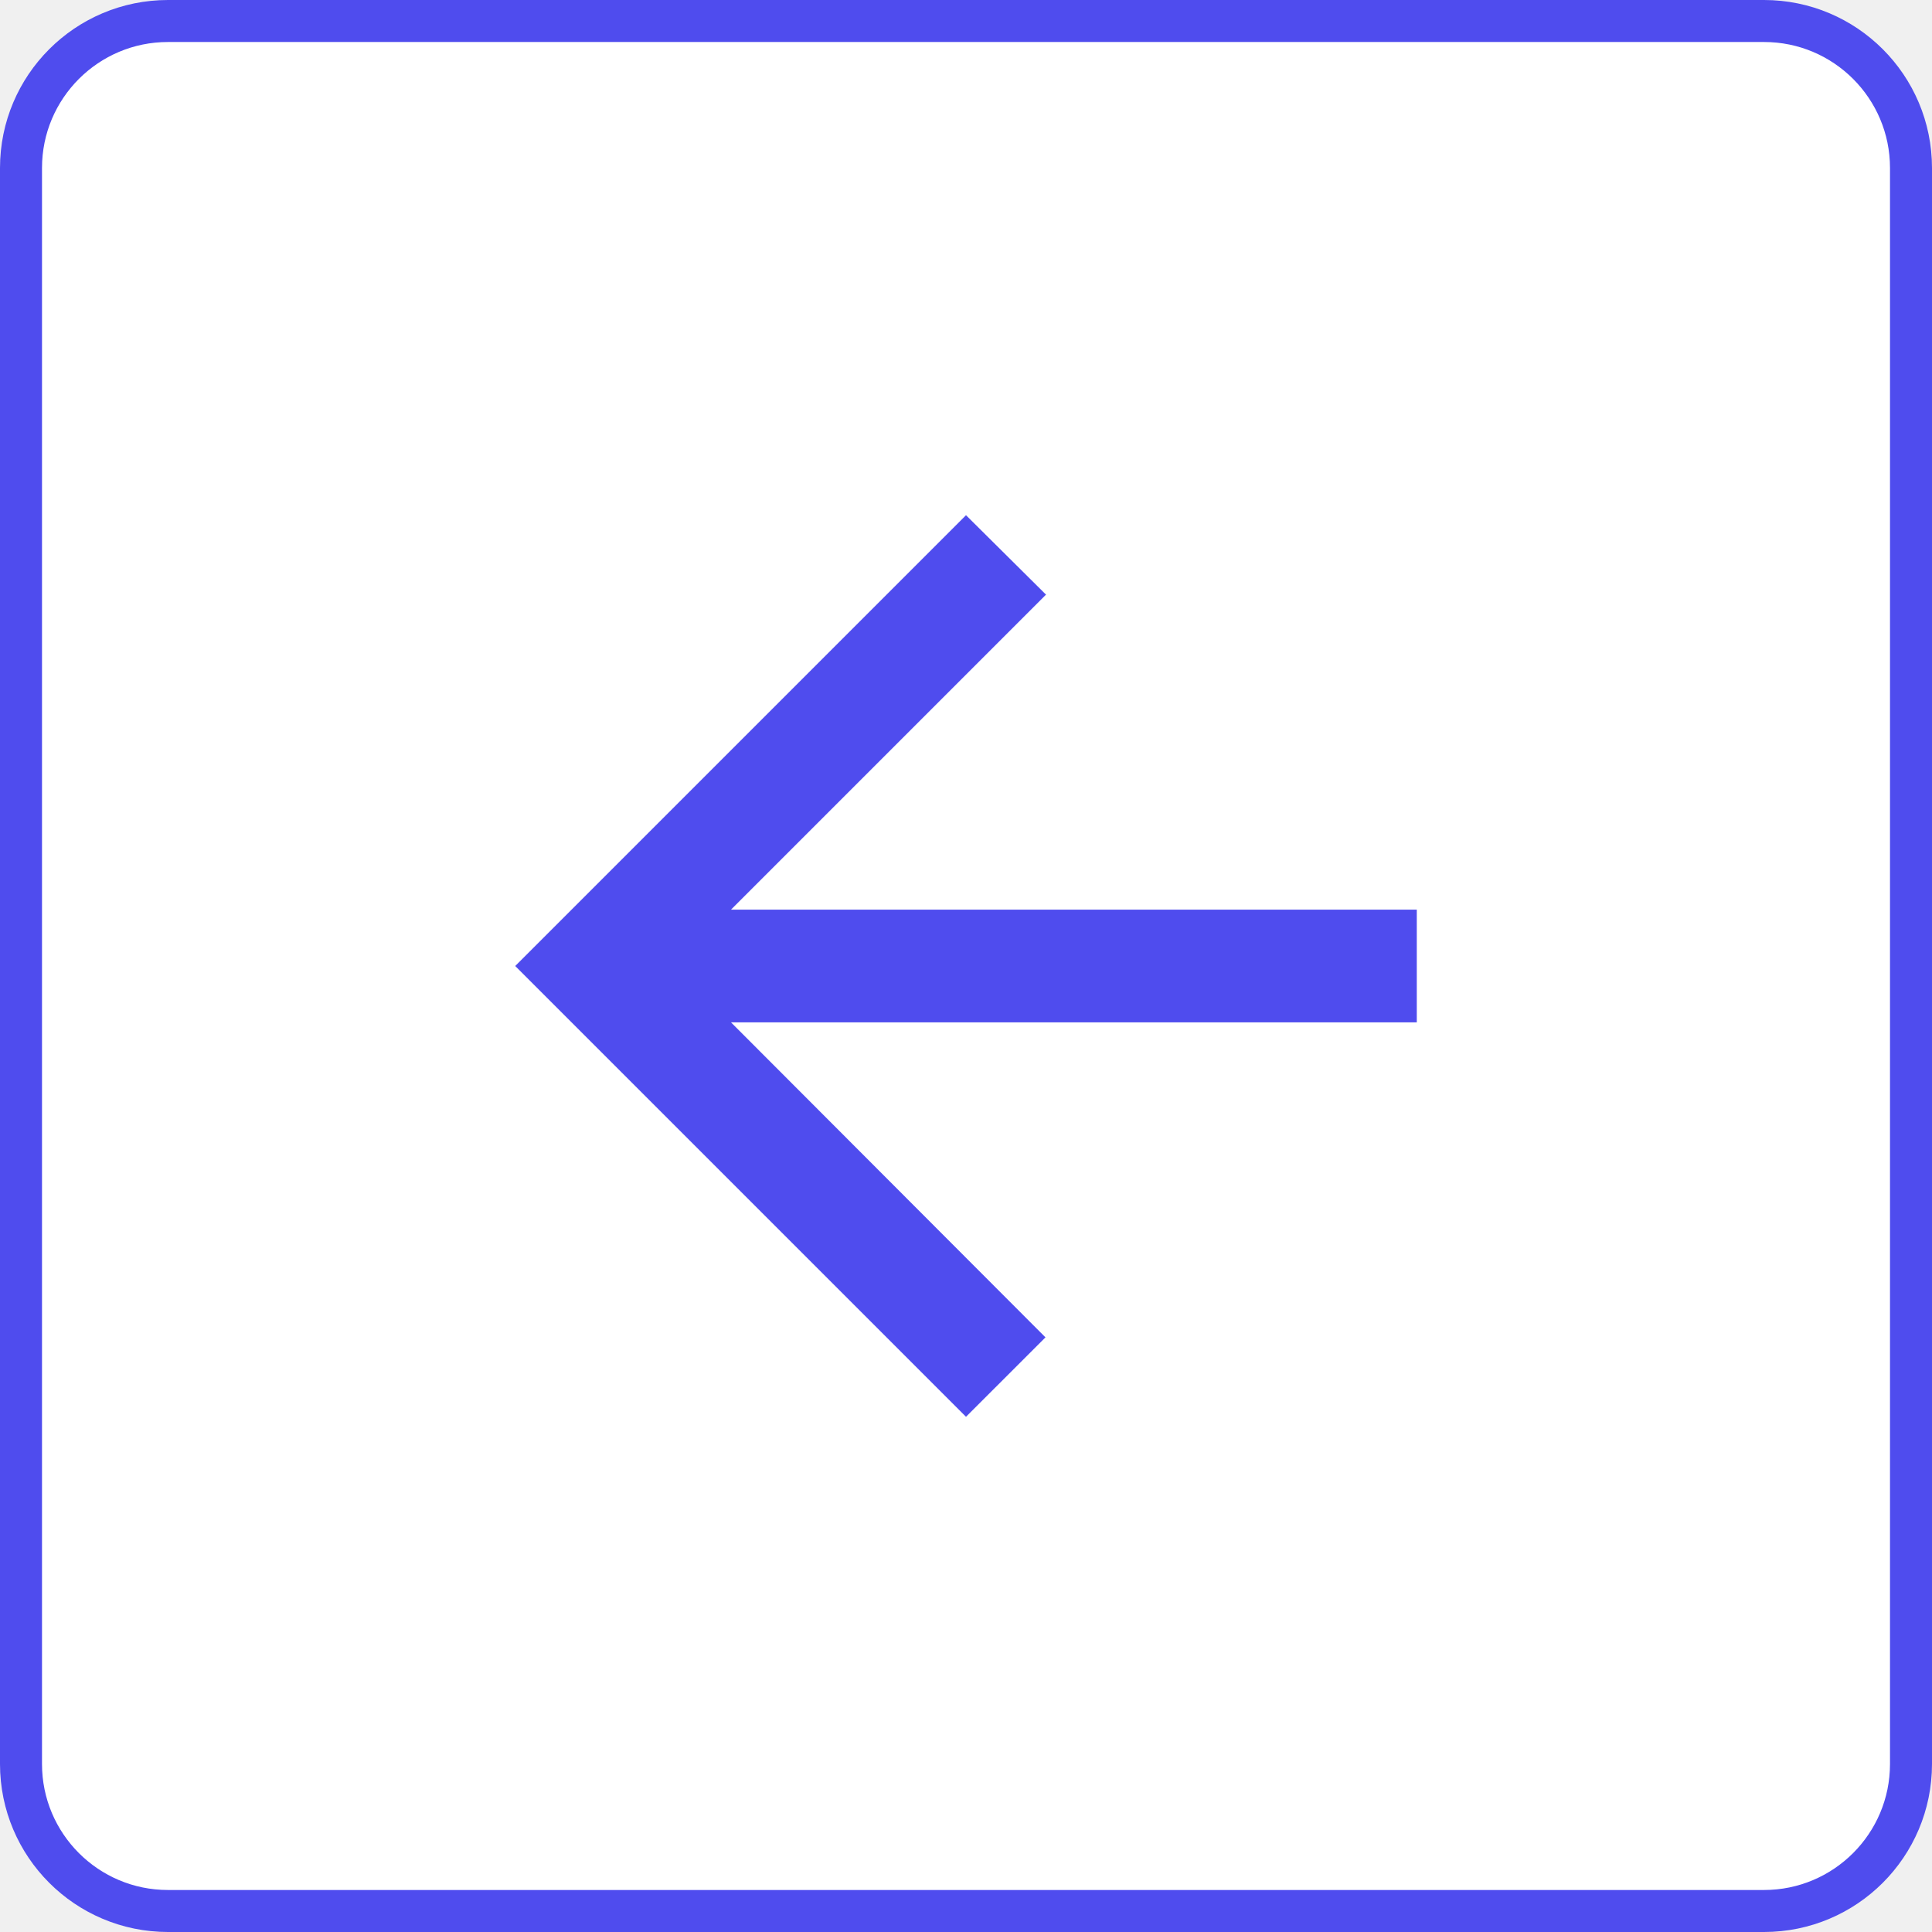
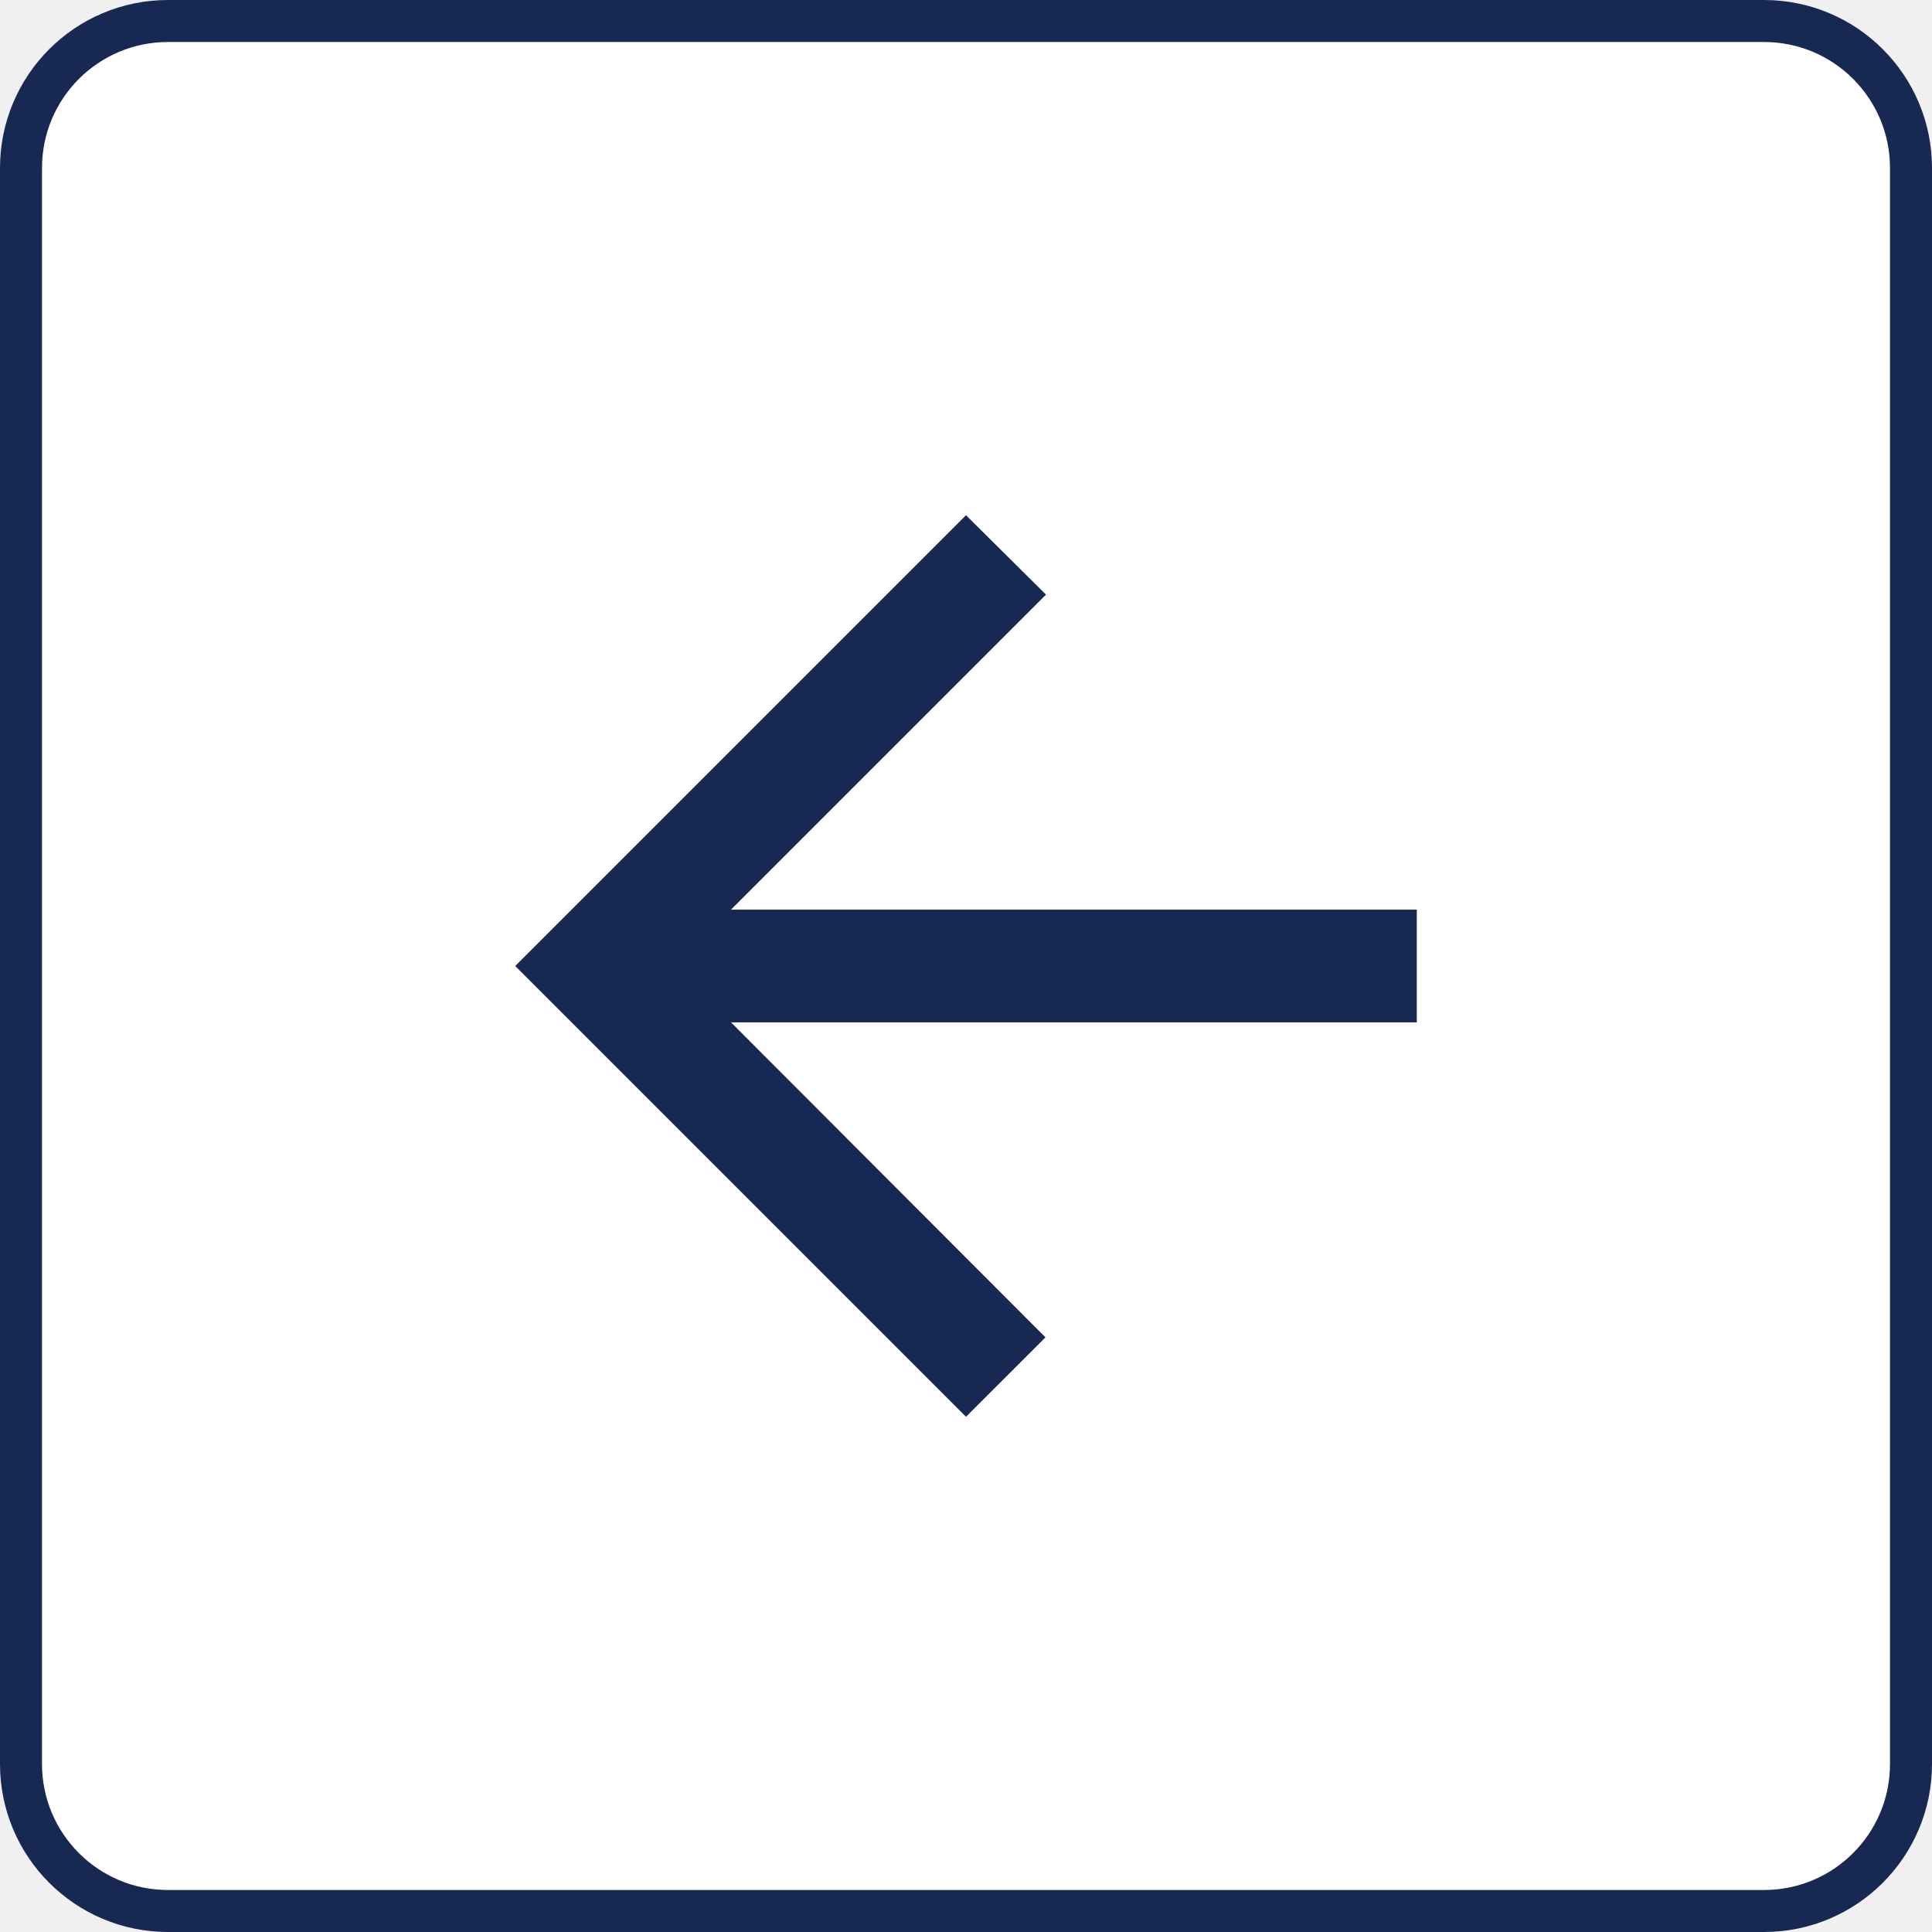
<svg xmlns="http://www.w3.org/2000/svg" width="46" height="46" viewBox="0 0 46 46" fill="none">
  <rect x="0.5" y="0.5" width="45" height="45" rx="3.5" fill="white" />
-   <path d="M33.733 21.658H17.405L24.905 14.158L23 12.267L12.267 23L23 33.733L24.892 31.842L17.405 24.342H33.733V21.658Z" fill="#4F4CEE" />
-   <rect x="0.5" y="0.5" width="45" height="45" rx="3.5" stroke="#4F4CEE" />
+   <path d="M33.733 21.658H17.405L24.905 14.158L23 12.267L12.267 23L23 33.733L24.892 31.842L17.405 24.342H33.733V21.658Z" fill="#172853" />
+   <rect x="0.5" y="0.5" width="45" height="45" rx="3.5" stroke="#172853" />
</svg>
